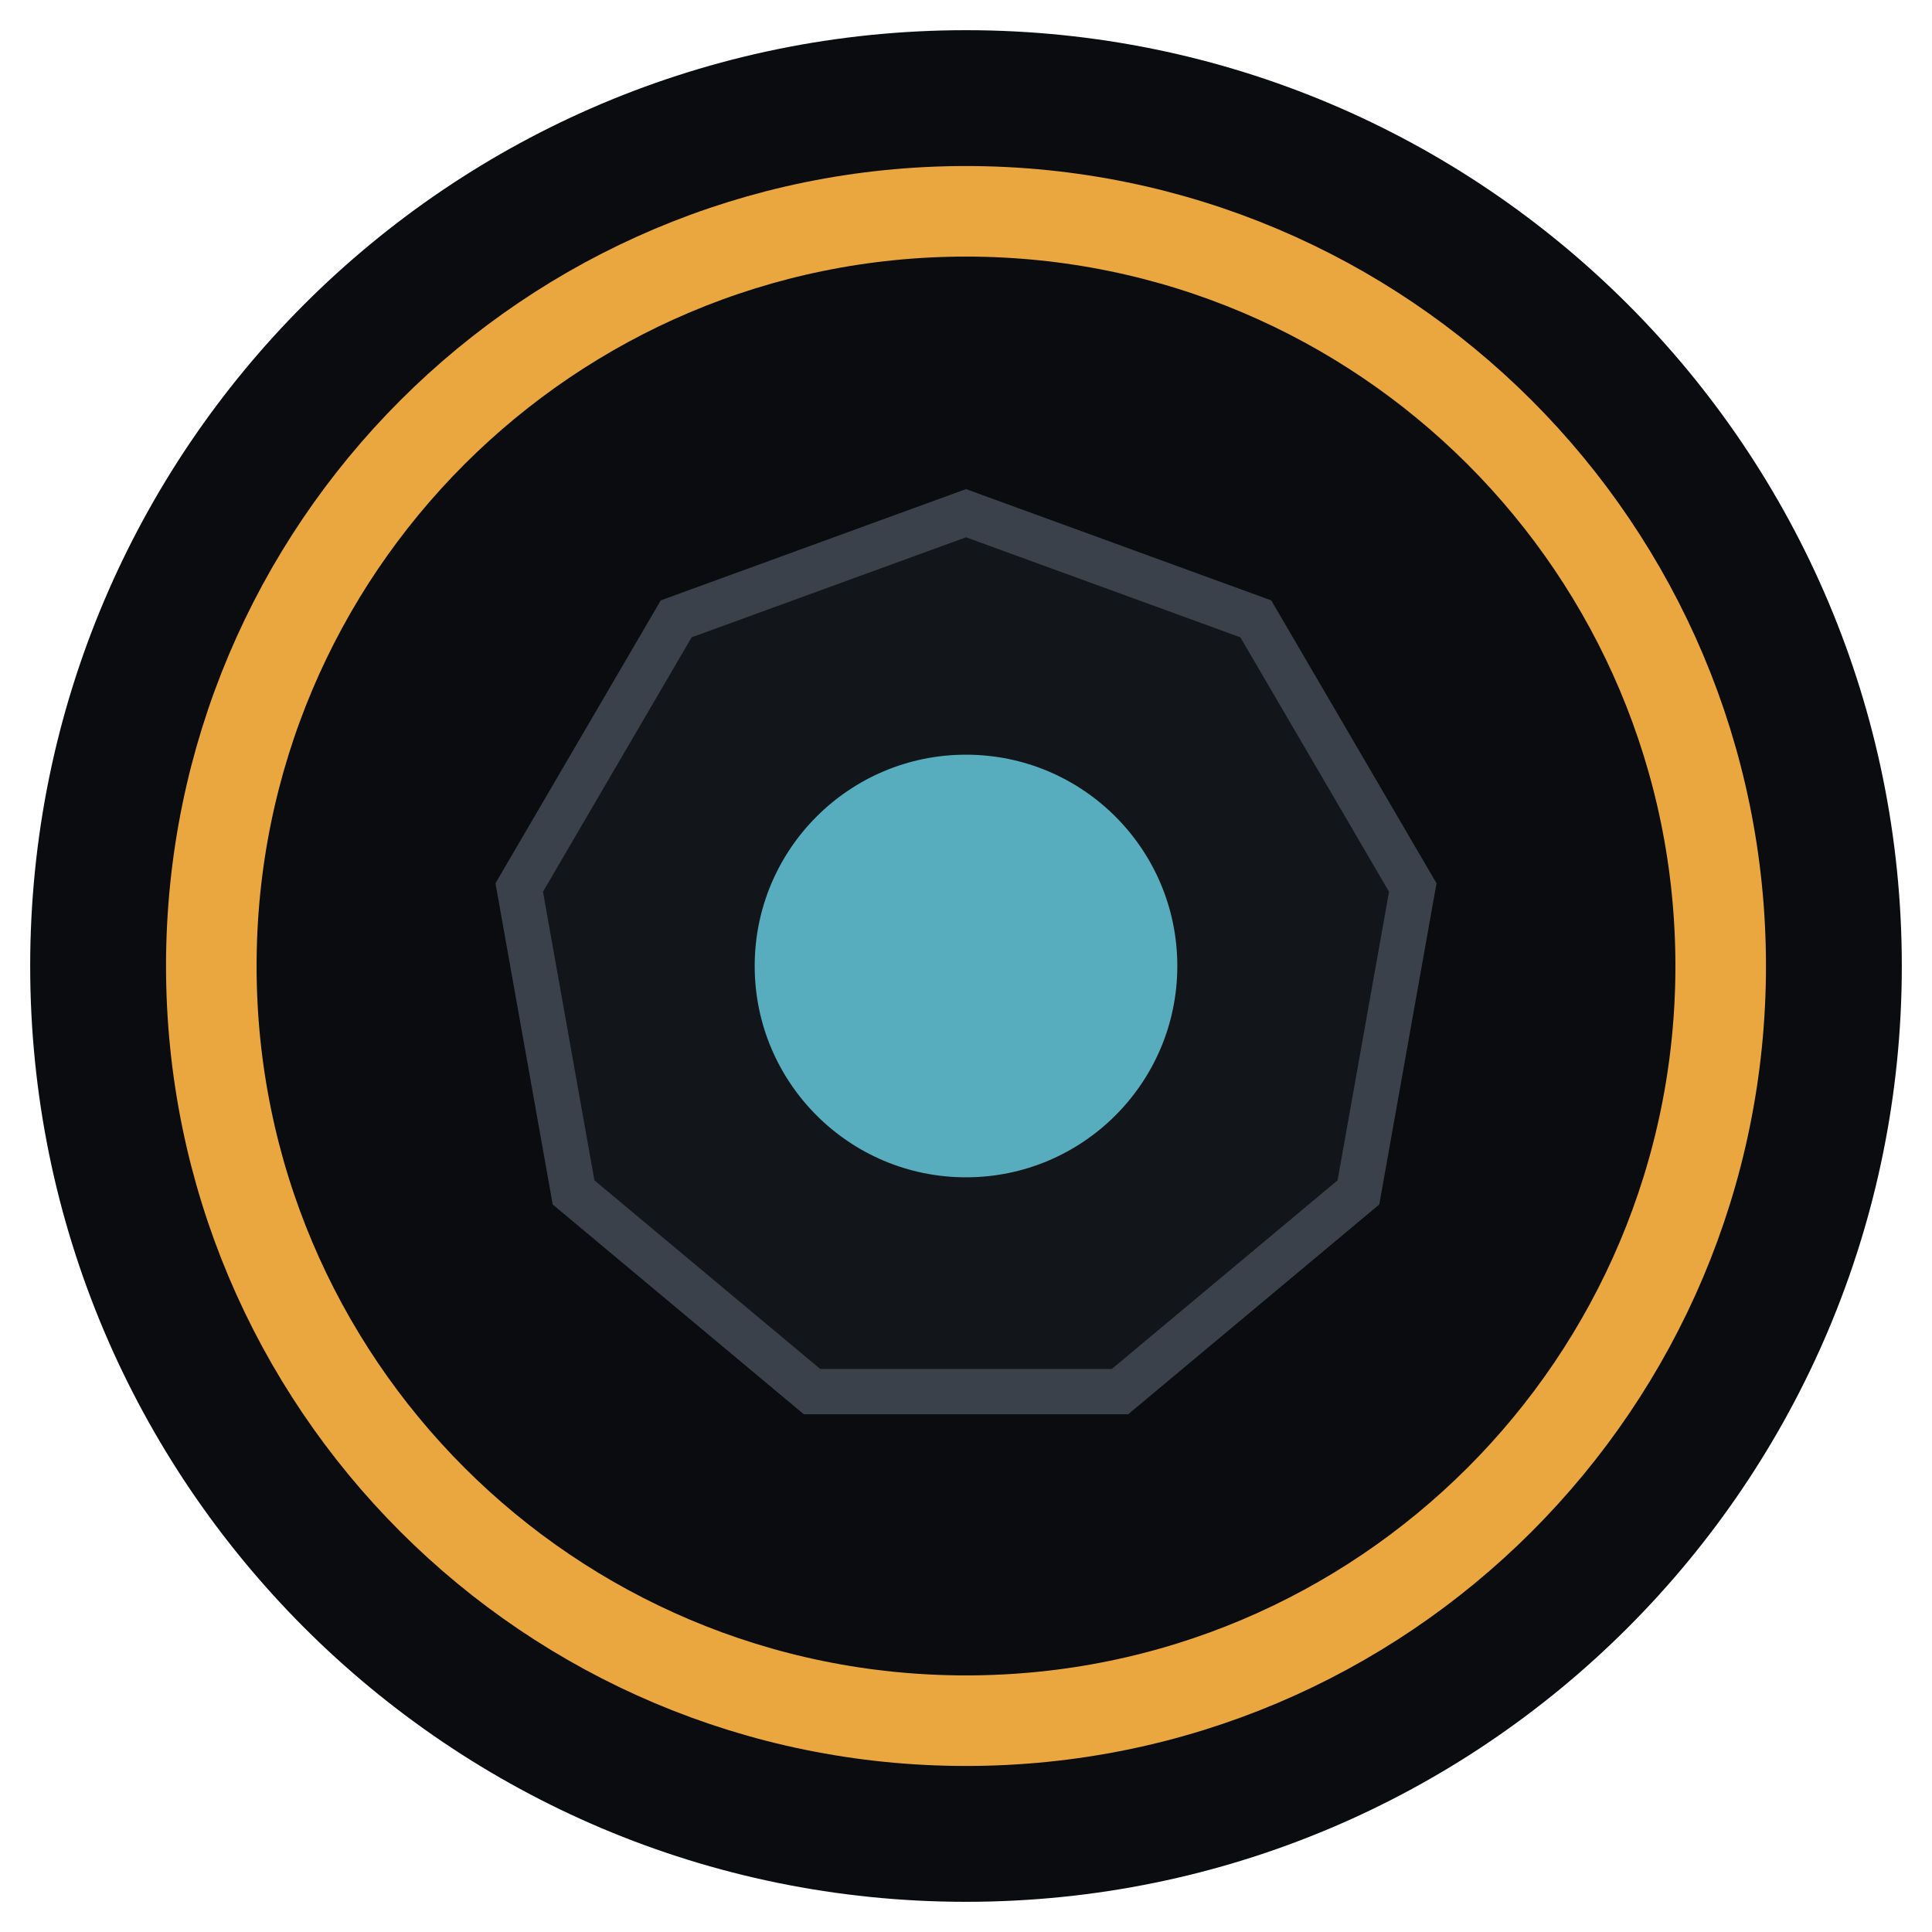
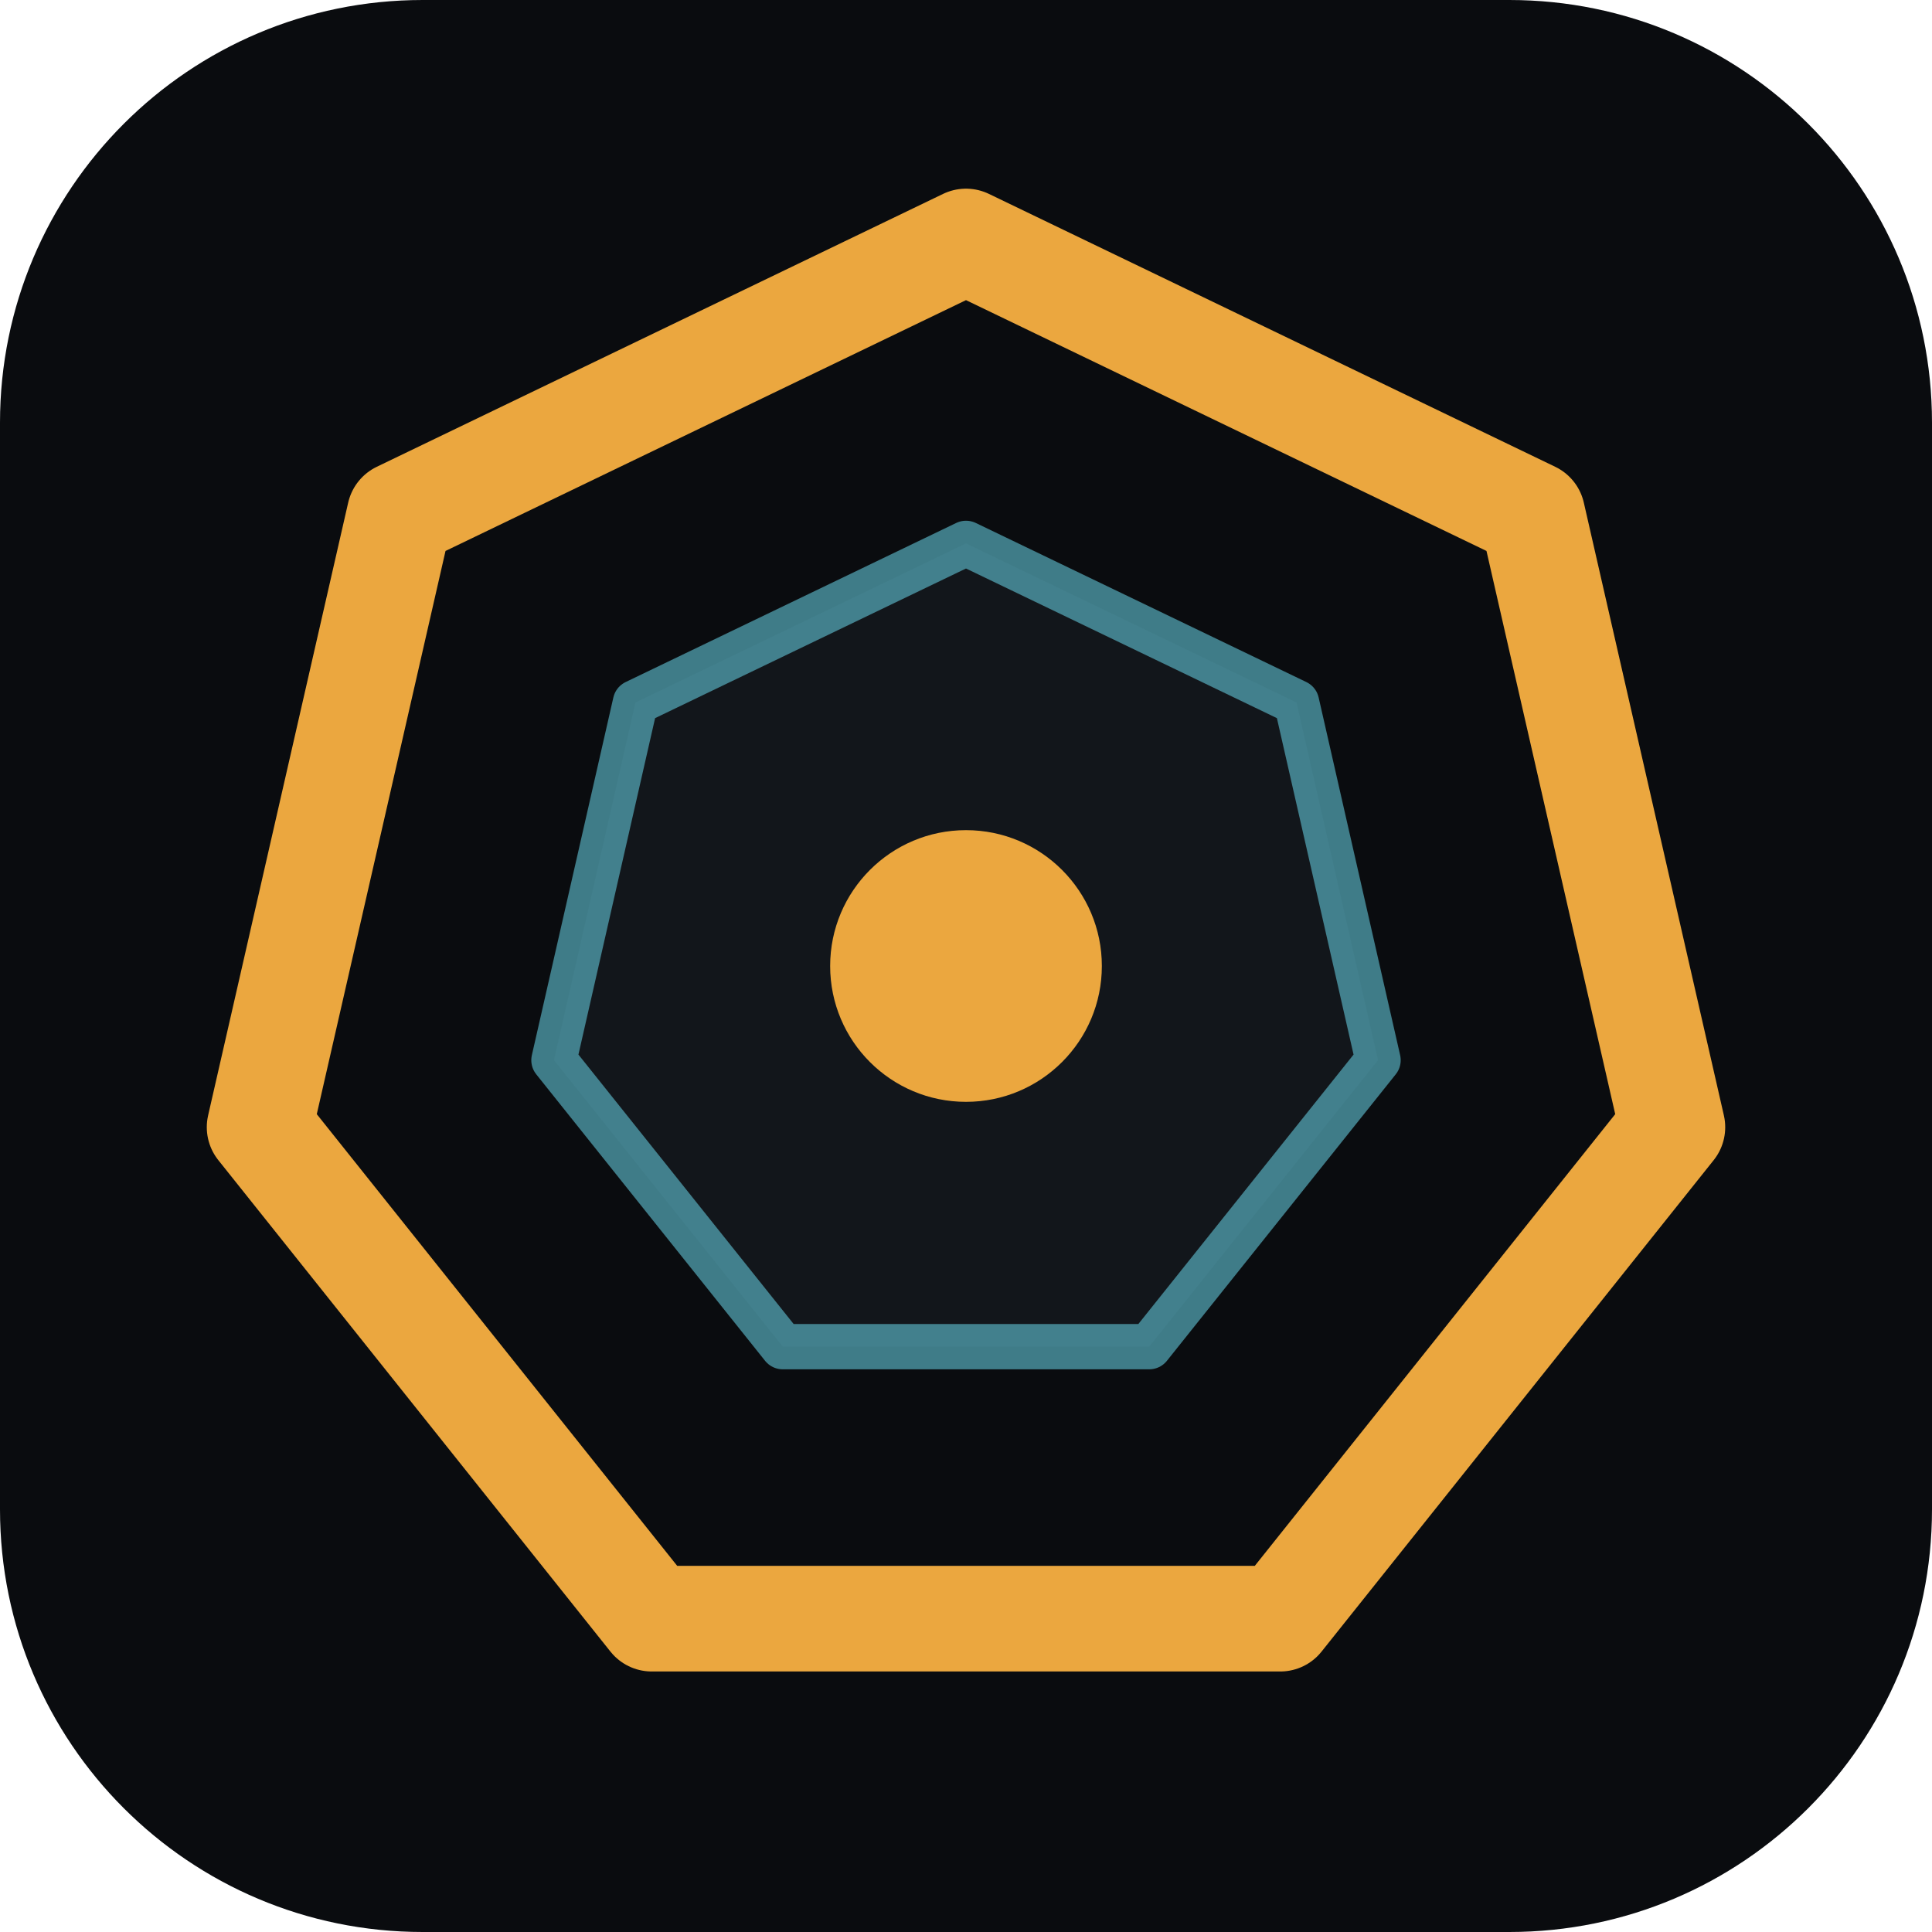
<svg xmlns="http://www.w3.org/2000/svg" viewBox="0 0 64 64">
-   <circle cx="32" cy="32" r="31" fill="#0a0c0f" />
-   <circle cx="32" cy="32" r="25" fill="none" stroke="#eba73f" stroke-width="3" />
-   <polygon points="32,17 41.6,20.5 46.8,29.4 45,39.5 37.1,46.1 26.9,46.1 19,39.5 17.2,29.4 22.4,20.5" fill="#12161b" stroke="#3a414b" stroke-width="1.5" />
-   <circle cx="32" cy="32" r="7" fill="#63c7d9" opacity=".85" />
+   <rect width="64" height="64" rx="14" fill="#0a0c0f" />
+   <polygon points="32.00,8.00 50.76,17.04 55.40,37.34 42.41,53.62 21.59,53.62 8.60,37.34 13.24,17.04" fill="none" stroke="#eba73f" stroke-width="3.5" stroke-linejoin="round" />
+   <polygon points="32.00,18.00 42.95,23.27 45.65,35.12 38.07,44.61 25.93,44.61 18.35,35.12 21.05,23.27" fill="#12161b" stroke="#63c7d9" stroke-opacity=".6" stroke-width="1.5" stroke-linejoin="round" />
+   <circle cx="32" cy="32" r="4.5" fill="#eba73f" />
</svg>
